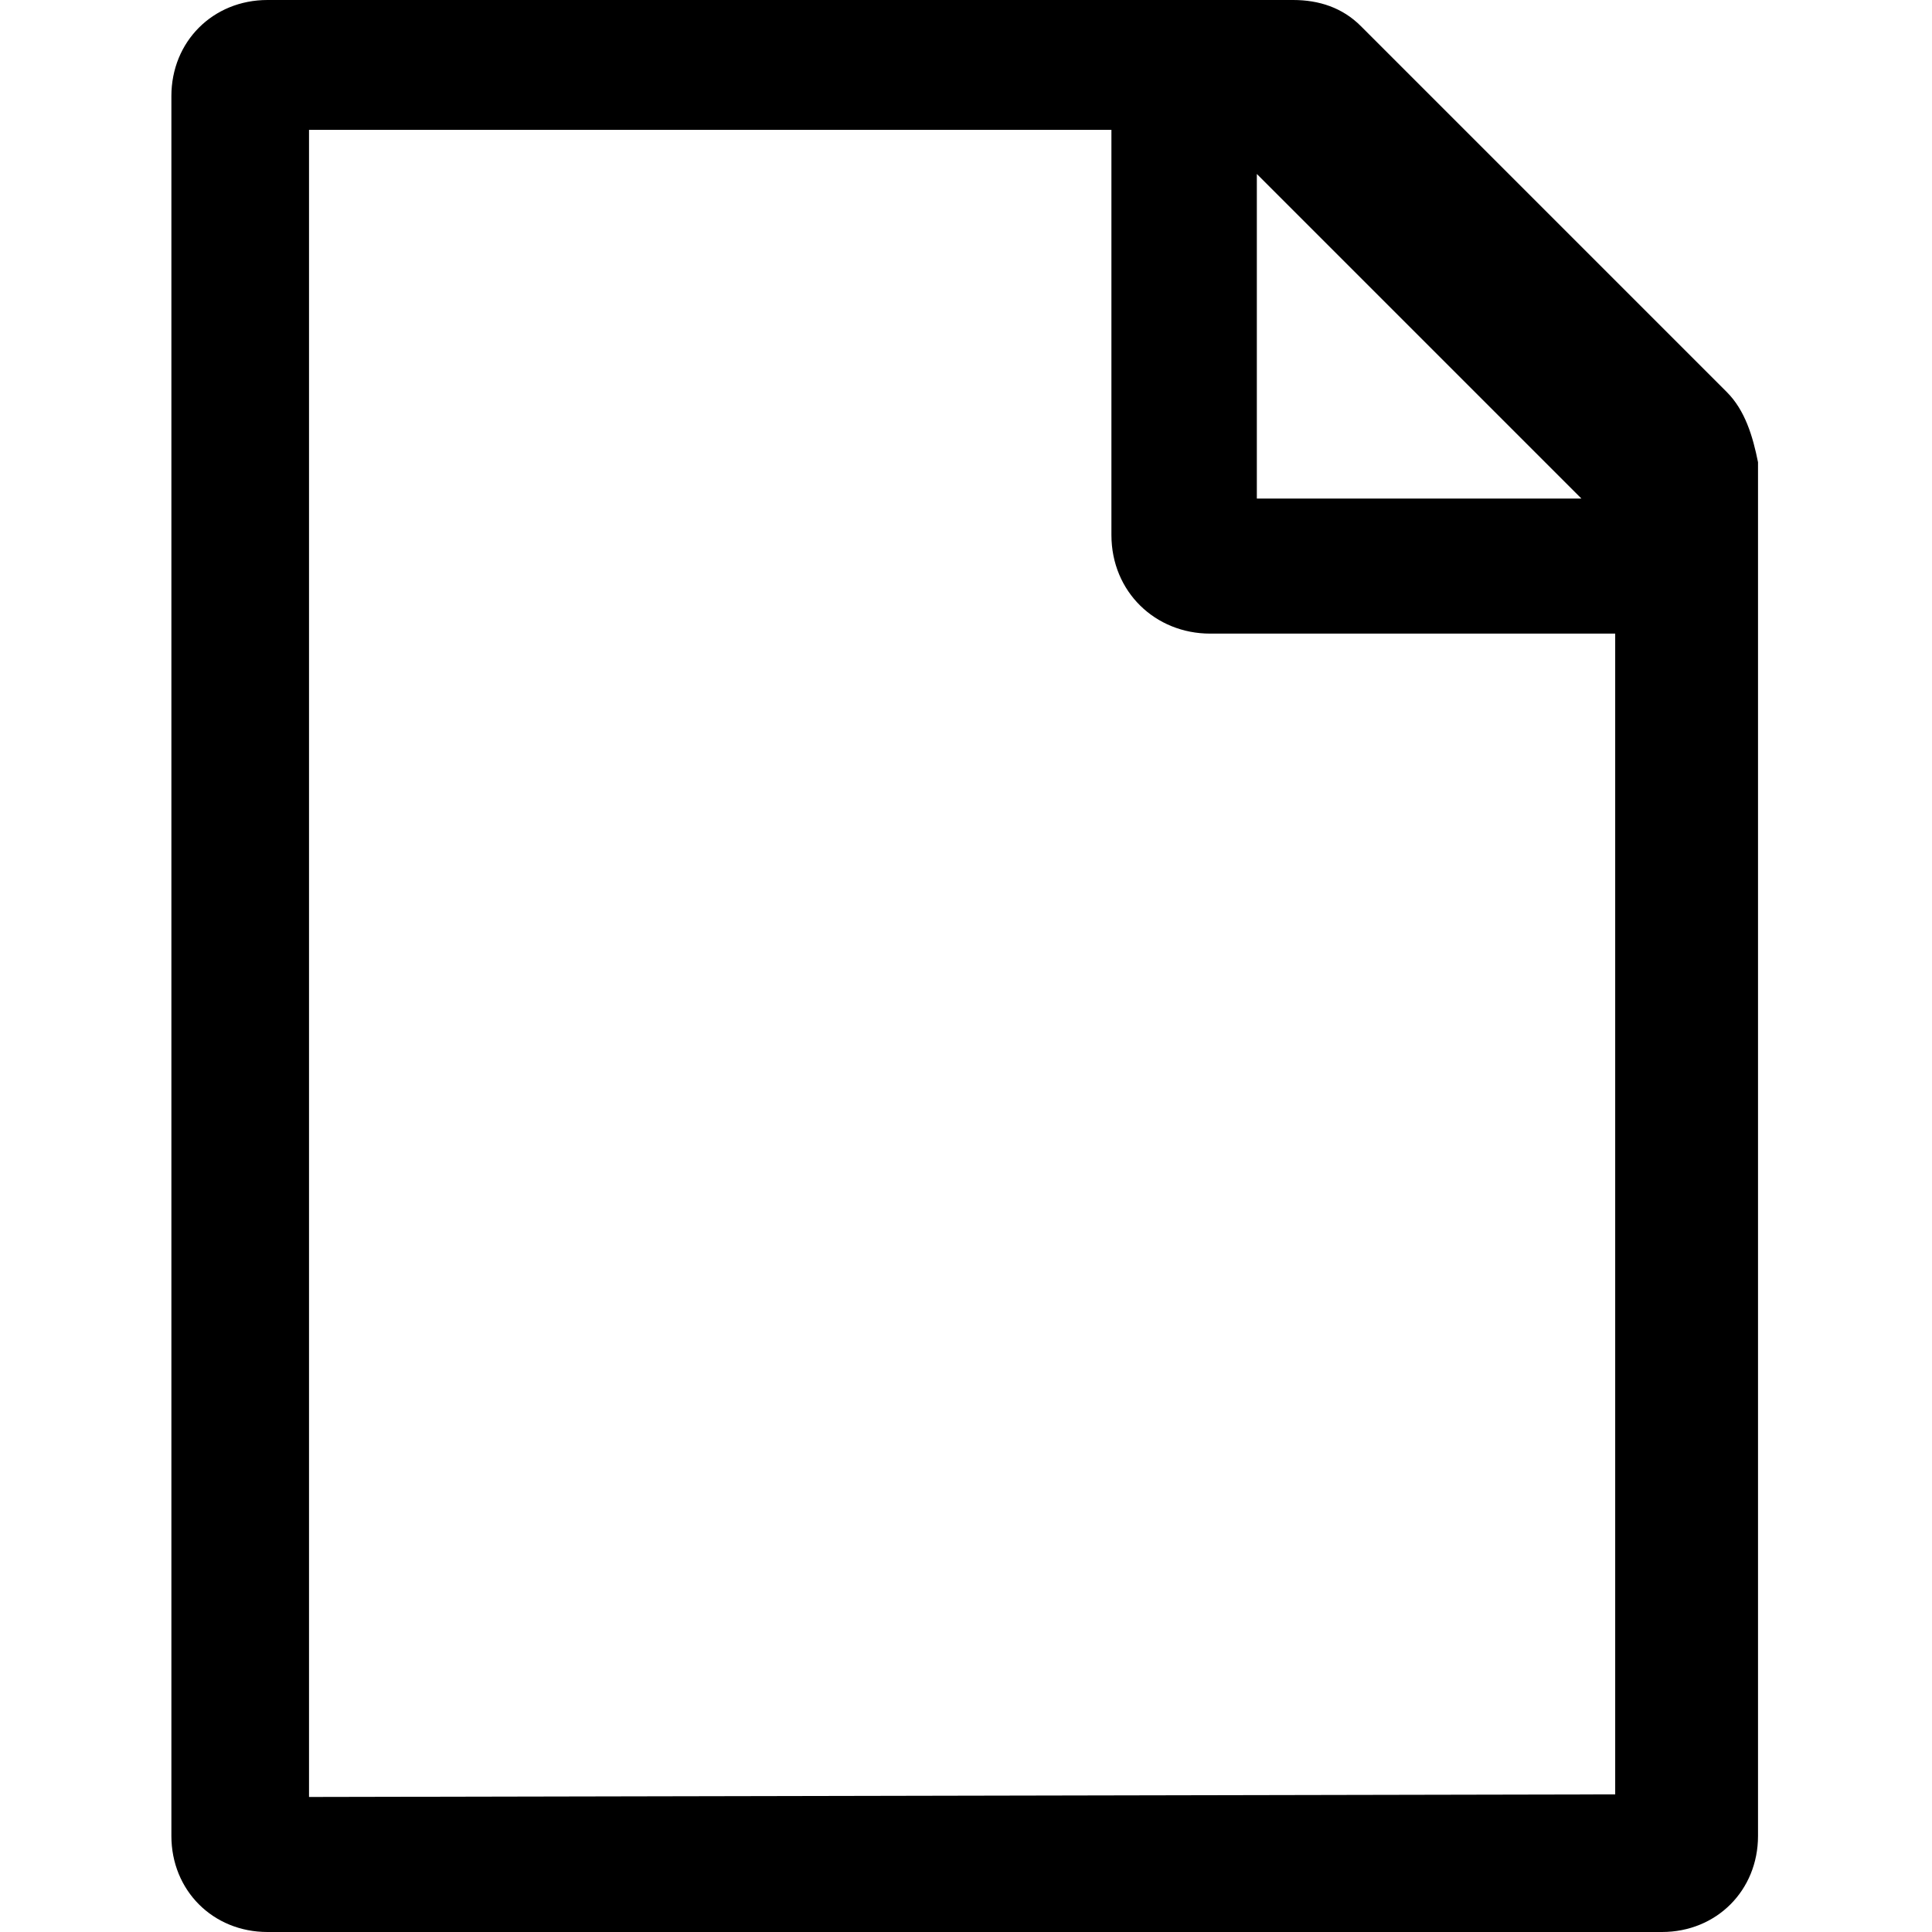
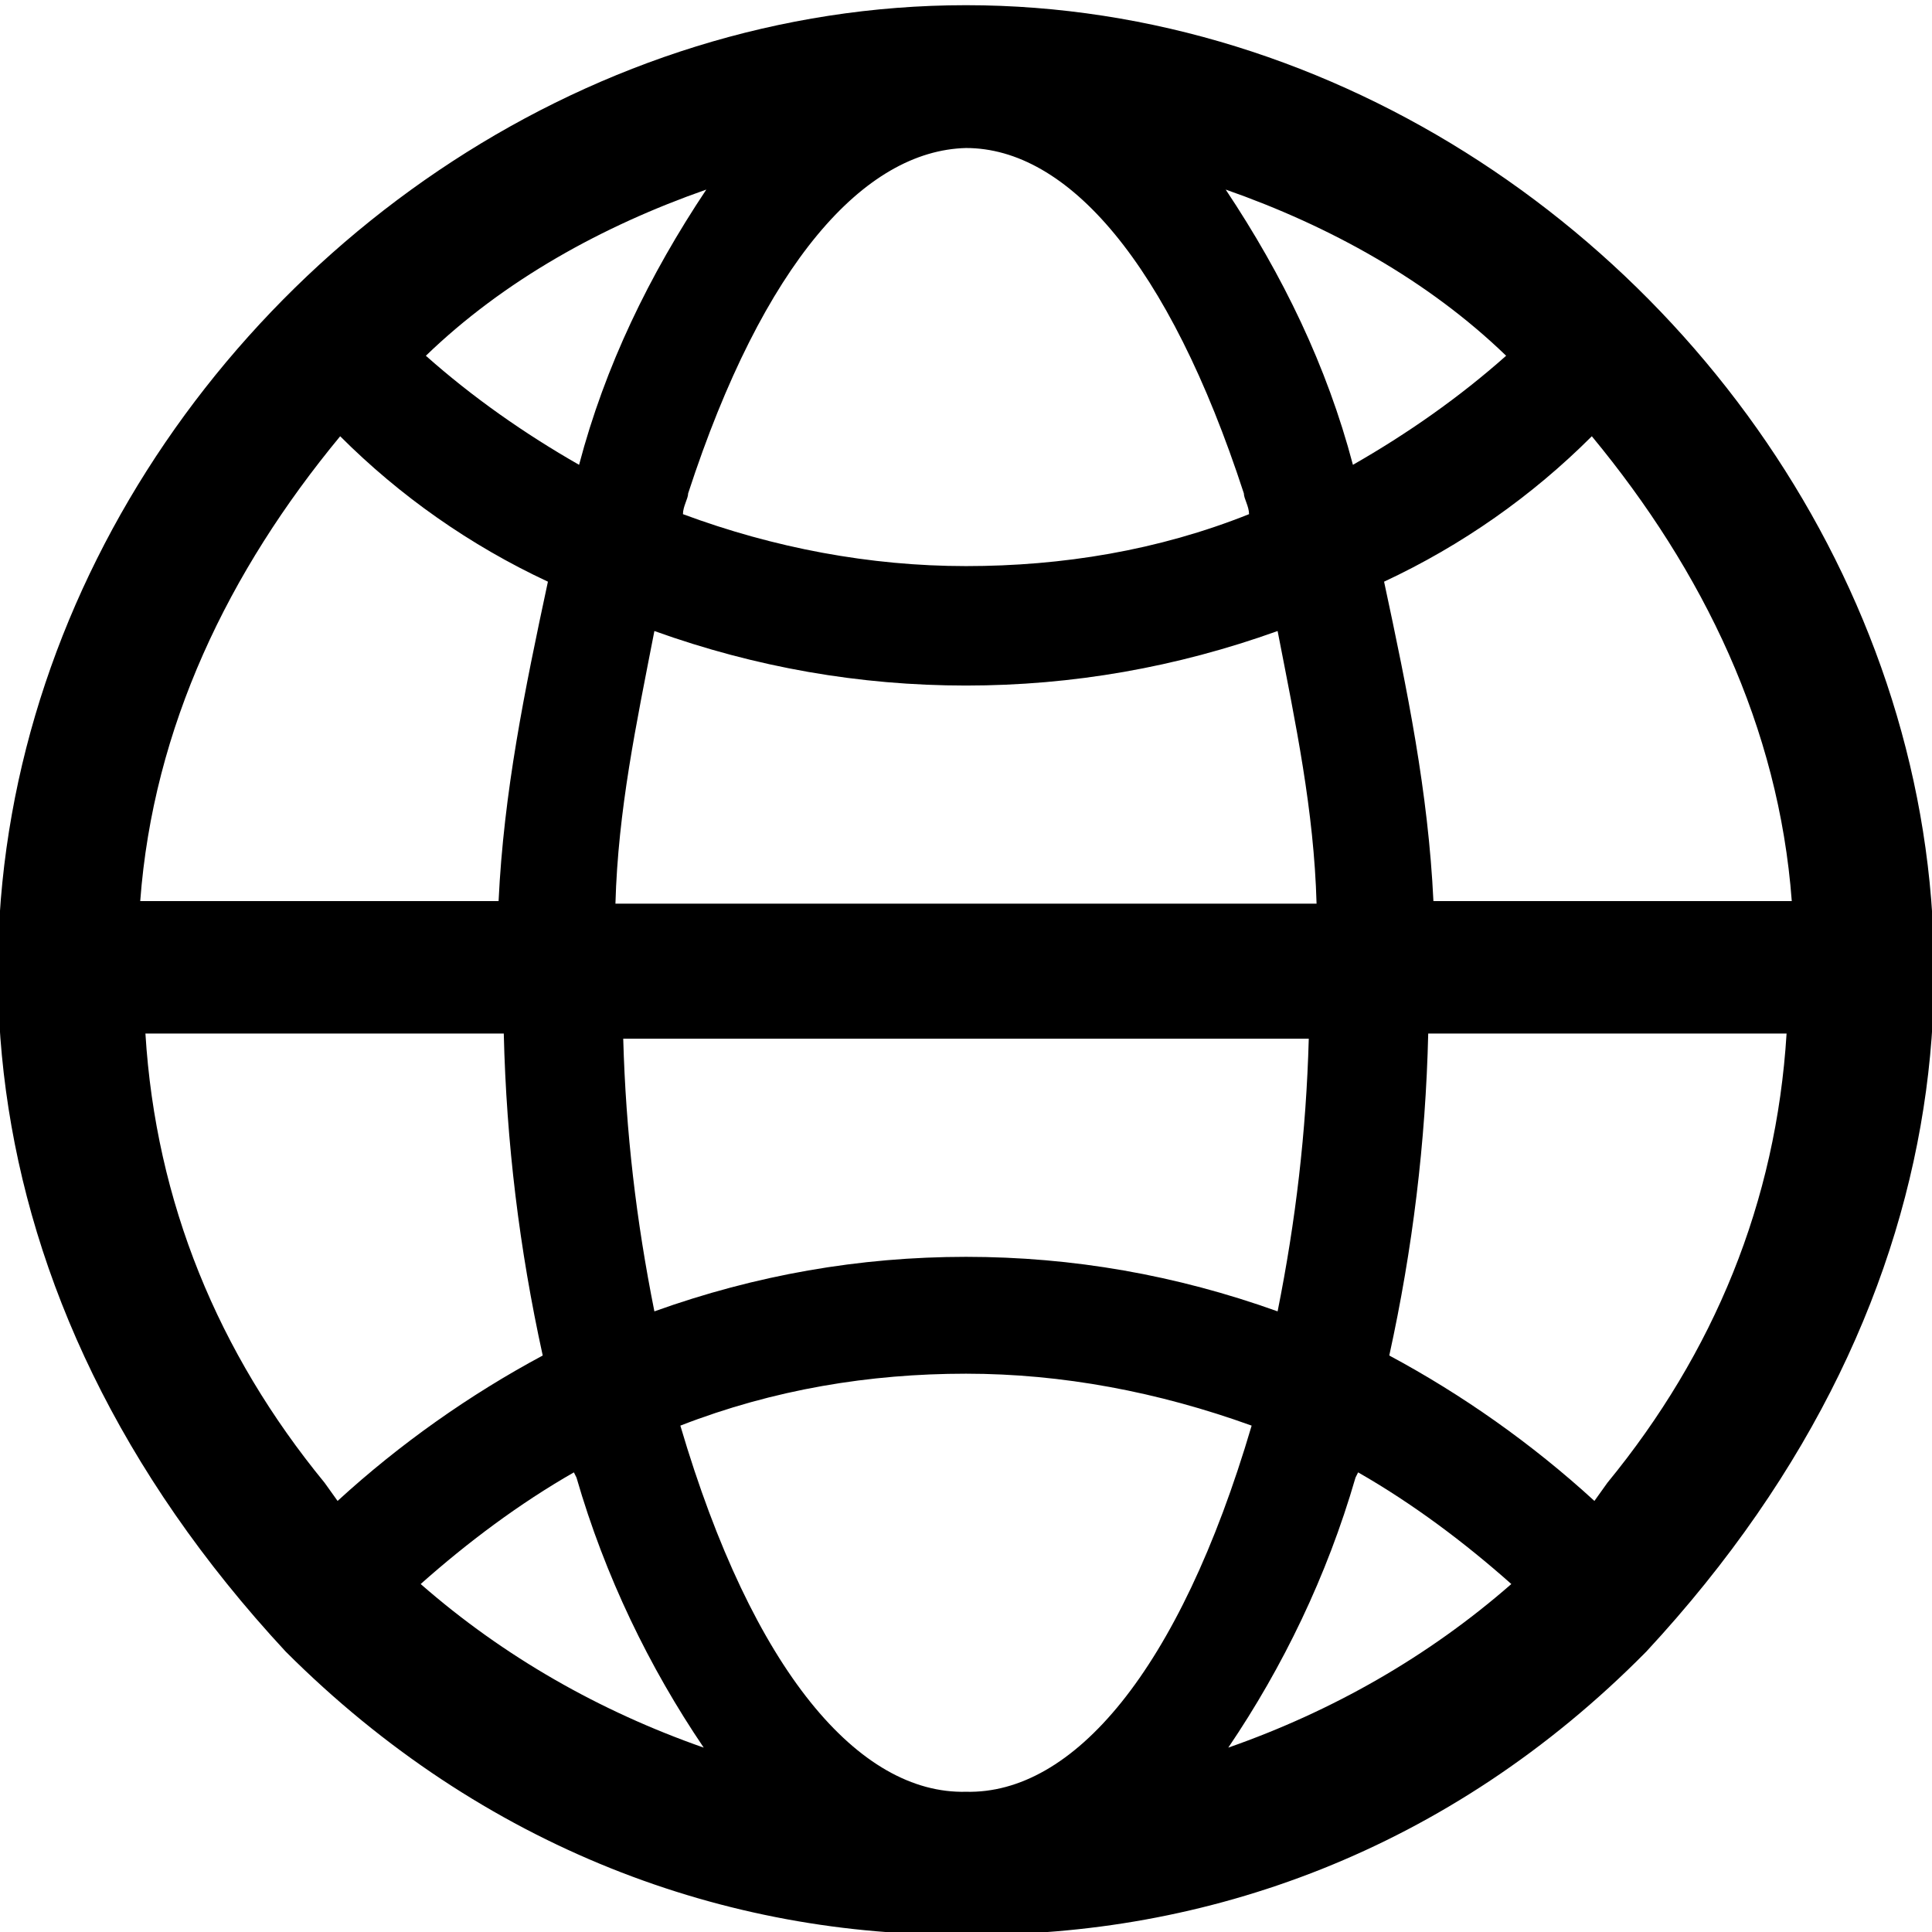
<svg xmlns="http://www.w3.org/2000/svg" width="24px" height="24px" version="1.1" id="Layer_1" x="0px" y="0px" viewBox="0 0 74.4 74.4" style="enable-background:new 0 0 74.4 74.4;" xml:space="preserve" preserveAspectRatio="xMinYMid meet">
-   <g>
-     <path d="M66.5,15.1L52.4,1c-0.7-0.7-1.6-1-2.6-1H10.3C8.2,0,6.6,1.6,6.6,3.7l0,0v67c0,2.1,1.6,3.7,3.7,3.7l0,0H64   c2.1,0,3.7-1.6,3.7-3.7l0,0V17.8C67.5,16.8,67.2,15.8,66.5,15.1z M48.4,6.7l12.5,12.5H48.4V6.7z M11.9,69.2V5h30.9v15.6   c0,2.2,1.7,3.8,3.8,3.8h15.6v44.7L11.9,69.2L11.9,69.2z" />
-   </g>
+   <path d="M37.2,0.2C8.6,0.2-14.7,35.9,11,63.6c7.6,7.6,17,11,26.2,10.9c9.2,0.1,18.6-3.2,26.2-10.9  C89.1,35.9,65.8,0.2,37.2,0.2z M69,34.7H55.2c-0.2-4.2-1-8.1-1.9-12.3c3-1.4,5.7-3.3,8-5.6C65.6,22,68.5,28,69,34.7z M58,13.7  c-1.8,1.6-3.8,3-5.9,4.2c-1-3.8-2.7-7.3-4.9-10.6C51.2,8.7,55,10.8,58,13.7z M37.2,34.8H23.7c0.1-3.6,0.8-6.9,1.5-10.5  c3.9,1.4,7.9,2.1,12,2.1c4.1,0,8.1-0.7,12-2.1c0.7,3.6,1.4,6.9,1.5,10.5H37.2z M50.4,40c-0.1,3.6-0.5,7-1.2,10.5  c-3.9-1.4-7.9-2.1-12-2.1c-4.1,0-8.1,0.7-12,2.1C24.5,47,24.1,43.6,24,40h13.2H50.4z M37.2,5.7c3.9,0,7.8,4.4,10.7,13.3  c0,0.2,0.2,0.5,0.2,0.8c-3.5,1.4-7.2,2-10.9,2s-7.4-0.7-10.9-2c0-0.3,0.2-0.6,0.2-0.8C29.4,10.1,33.3,5.8,37.2,5.7z M27.2,7.3  c-2.2,3.3-3.9,6.8-4.9,10.6c-2.1-1.2-4.1-2.6-5.9-4.2C19.4,10.8,23.2,8.7,27.2,7.3z M13.1,16.8c2.3,2.3,5,4.2,8,5.6  c-0.9,4.2-1.7,8.1-1.9,12.3H5.4C5.9,28,8.8,22,13.1,16.8z M12.5,57.1c-4.1-5-6.5-10.8-6.9-17.3h13.8c0.1,4.2,0.6,8.3,1.5,12.4  c-2.8,1.5-5.5,3.4-7.9,5.6L12.5,57.1z M16.2,61c1.8-1.6,3.8-3.1,5.9-4.3l0.1,0.2c1.1,3.8,2.8,7.3,4.9,10.4  C23.1,65.9,19.4,63.8,16.2,61z M37.2,69c-4.1,0.1-8.2-4.6-11-14.1c3.6-1.4,7.3-2,11-2c3.7,0,7.4,0.7,11,2  C45.4,64.4,41.3,69.1,37.2,69z M47.3,67.3c2.1-3.1,3.8-6.6,4.9-10.4l0.1-0.2c2.1,1.2,4.1,2.7,5.9,4.3C55,63.8,51.3,65.9,47.3,67.3z   M61.9,57.1l-0.5,0.7c-2.4-2.2-5.1-4.1-7.9-5.6c0.9-4.1,1.4-8.2,1.5-12.4h13.8C68.4,46.3,66,52.1,61.9,57.1z" />
</svg>
